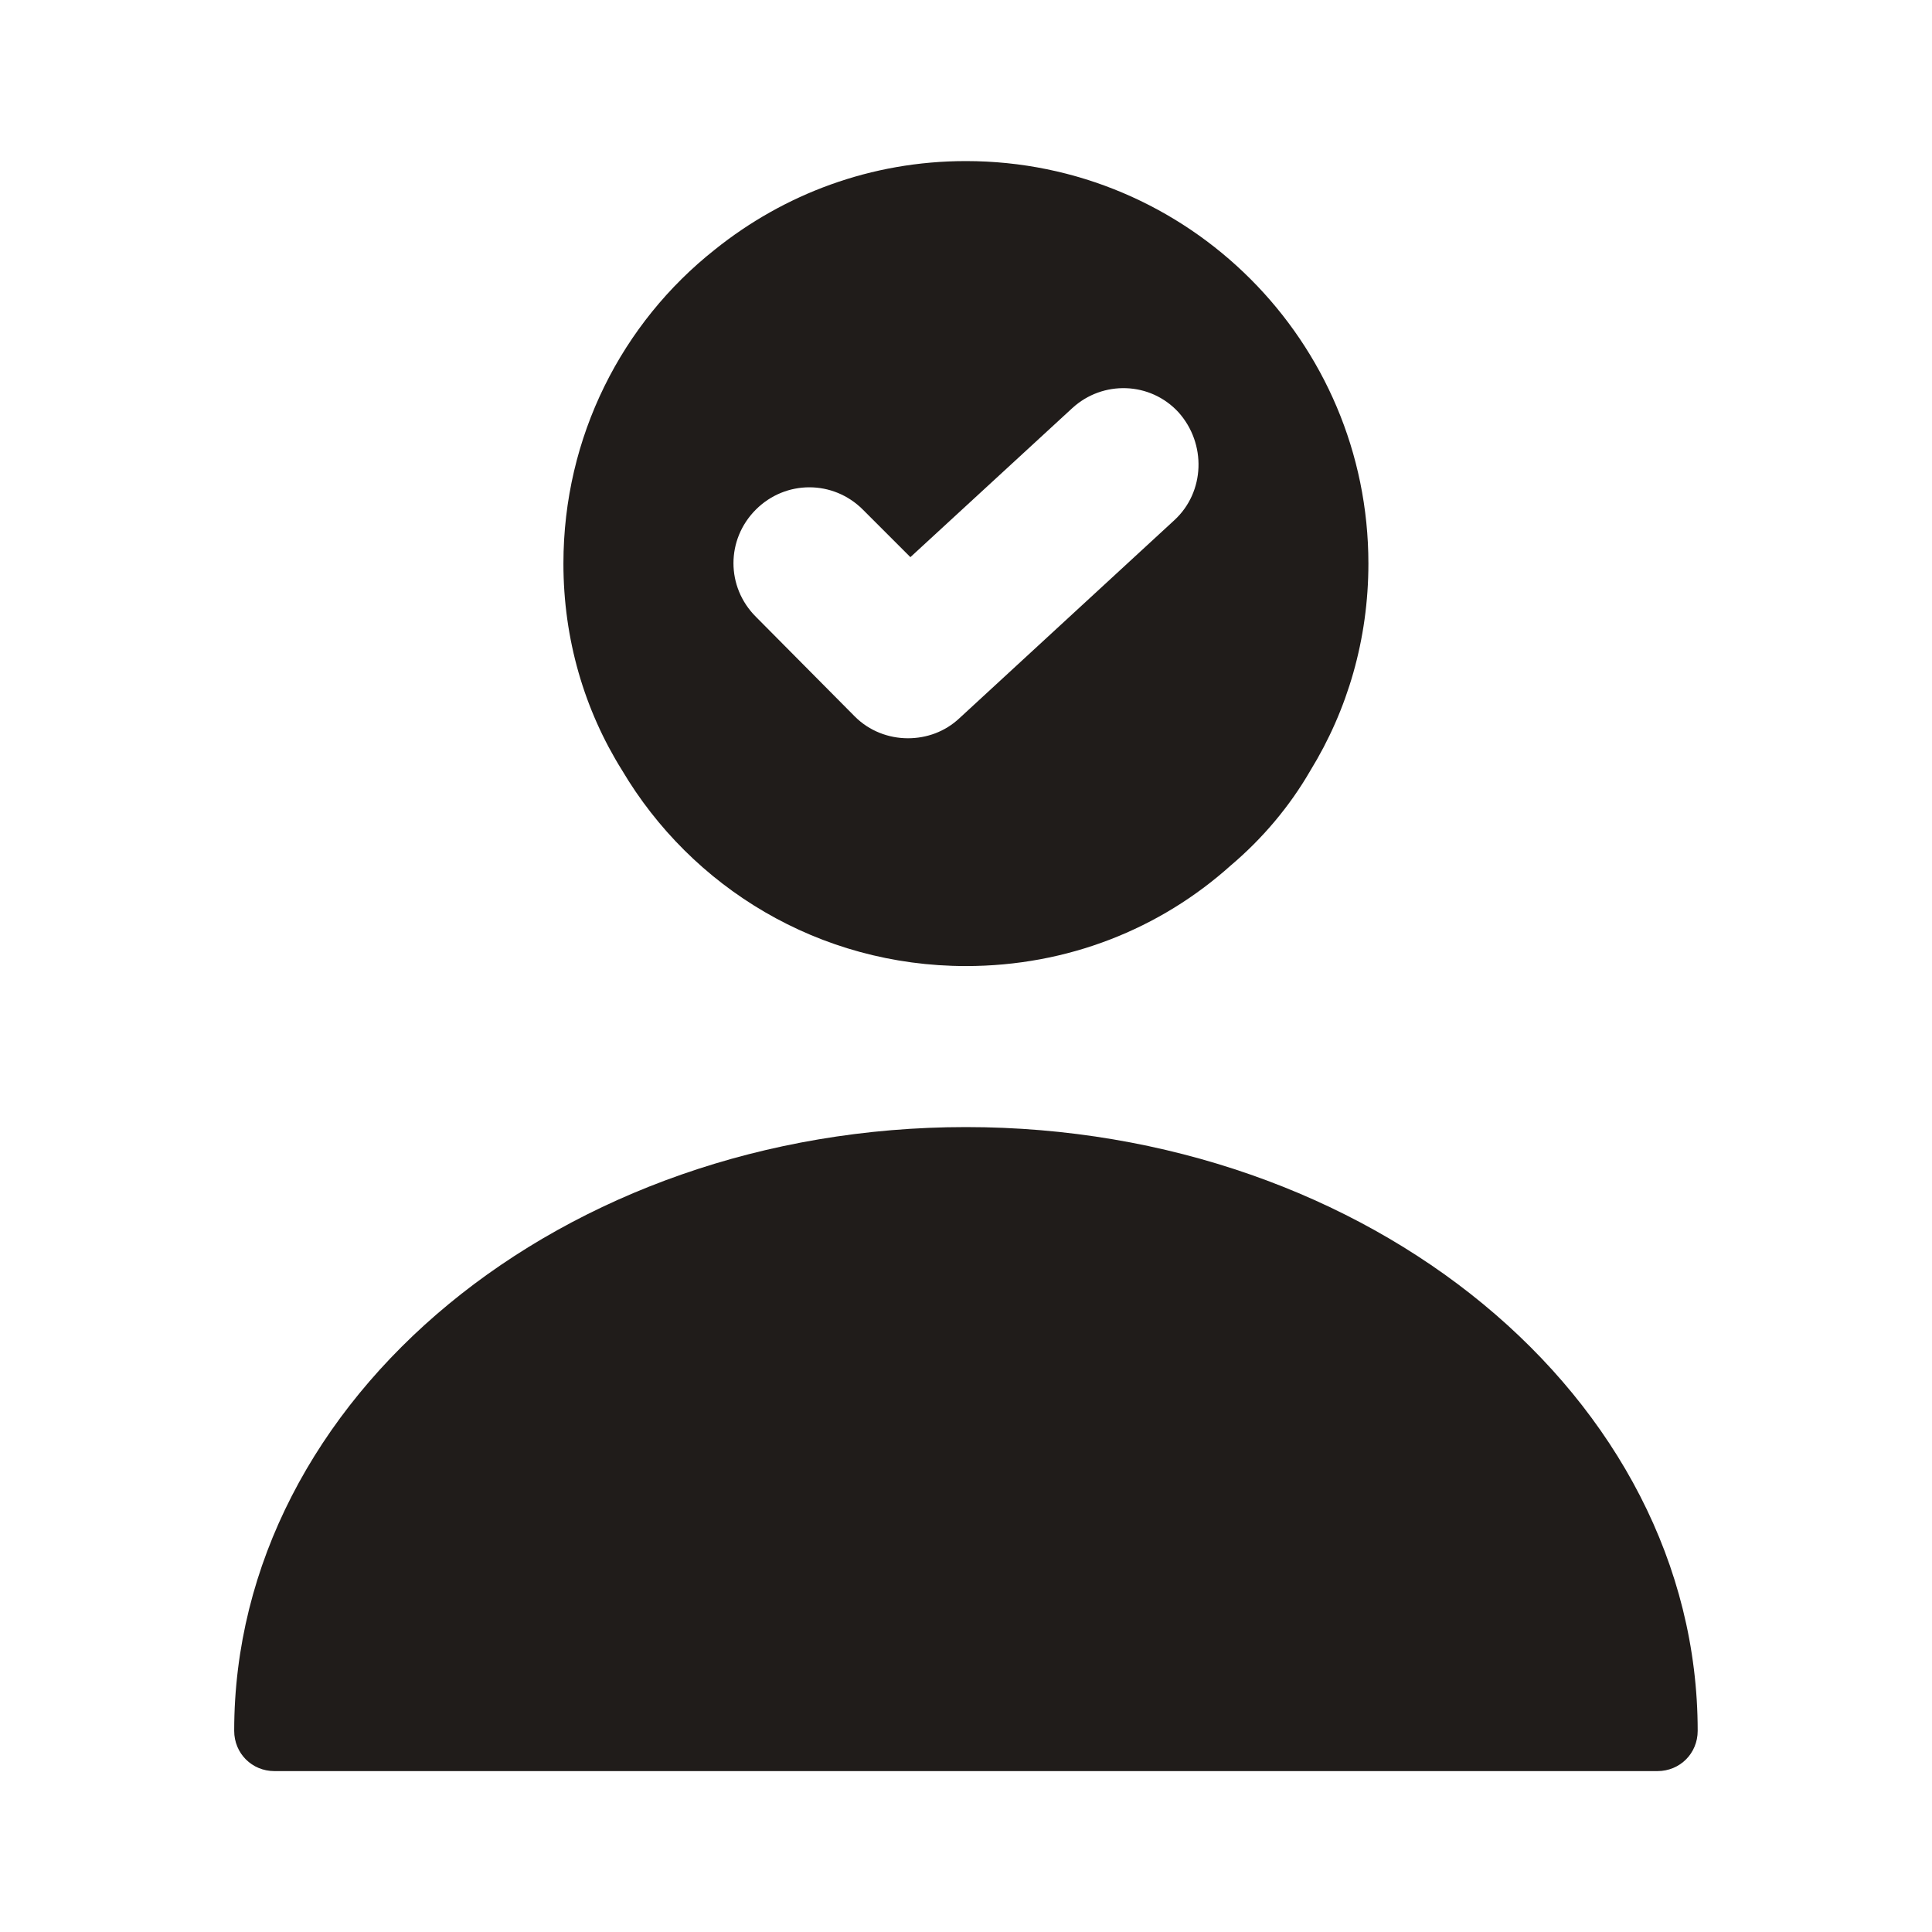
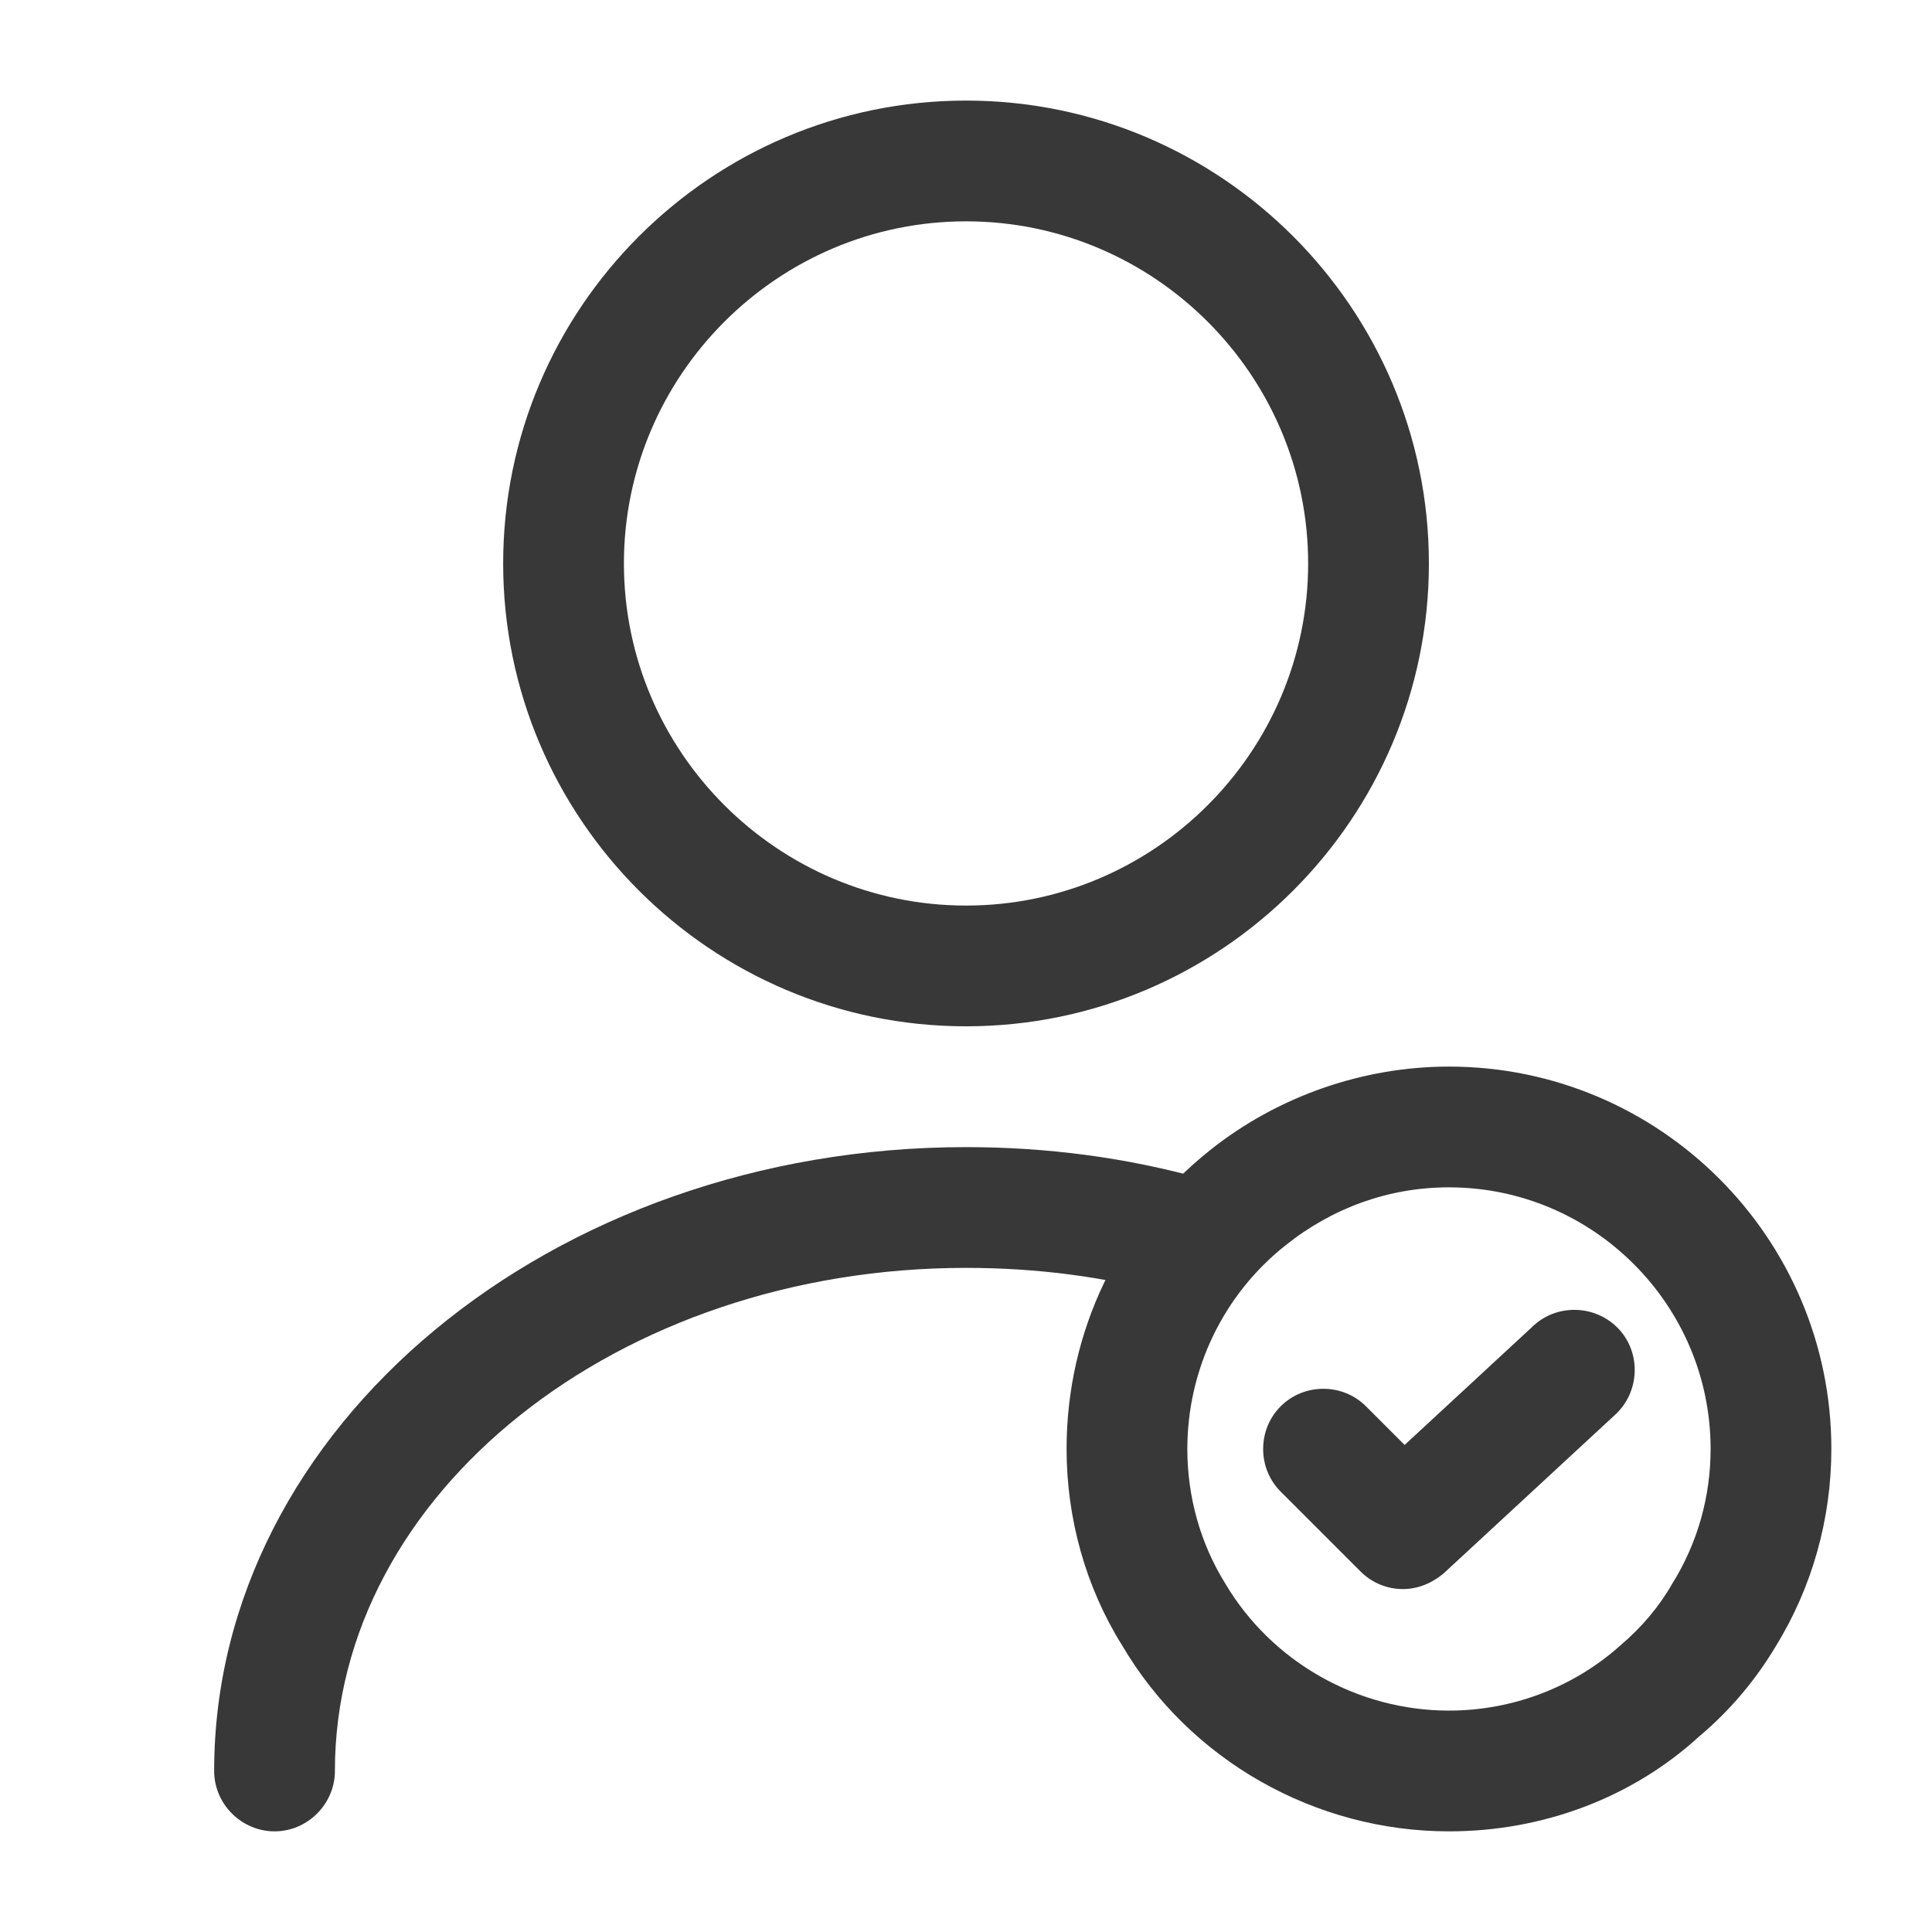
<svg xmlns="http://www.w3.org/2000/svg" width="32" height="32" viewBox="0 0 32 32" fill="none">
-   <path d="M15.999 18.668C9.319 18.668 3.879 23.148 3.879 28.668C3.879 29.041 4.172 29.335 4.546 29.335H27.452C27.826 29.335 28.119 29.041 28.119 28.668C28.119 23.148 22.679 18.668 15.999 18.668Z" fill="#201C1A" />
-   <path d="M15.999 2.668C14.425 2.668 12.985 3.215 11.839 4.135C10.305 5.348 9.332 7.228 9.332 9.335C9.332 10.588 9.679 11.761 10.305 12.761C11.452 14.695 13.559 16.001 15.999 16.001C17.679 16.001 19.212 15.388 20.385 14.335C20.905 13.895 21.359 13.361 21.705 12.761C22.319 11.761 22.665 10.588 22.665 9.335C22.665 5.655 19.679 2.668 15.999 2.668ZM19.452 8.615L15.892 11.895C15.652 12.121 15.345 12.228 15.039 12.228C14.719 12.228 14.399 12.108 14.159 11.868L12.519 10.215C12.025 9.721 12.025 8.935 12.519 8.441C13.012 7.948 13.799 7.948 14.292 8.441L15.079 9.228L17.759 6.761C18.265 6.295 19.052 6.321 19.519 6.828C19.985 7.348 19.959 8.148 19.452 8.615Z" fill="#201C1A" />
+   <g id="user-tick">
+     <path id="Vector" d="M16.001 16.999C11.774 16.999 8.334 13.559 8.334 9.333C8.334 5.106 11.774 1.666 16.001 1.666C20.227 1.666 23.667 5.106 23.667 9.333C23.667 13.559 20.227 16.999 16.001 16.999ZM16.001 3.666C12.881 3.666 10.334 6.213 10.334 9.333C10.334 12.453 12.881 14.999 16.001 14.999C19.121 14.999 21.667 12.453 21.667 9.333C21.667 6.213 19.121 3.666 16.001 3.666Z" fill="#383838" />
+     <path id="Vector_2" d="M4.547 30.333C4 30.333 3.547 29.88 3.547 29.333C3.547 23.64 9.134 19 16 19C17.347 19 18.667 19.173 19.947 19.533C20.48 19.68 20.787 20.227 20.64 20.76C20.494 21.293 19.947 21.6 19.414 21.453C18.32 21.147 17.174 21 16 21C10.24 21 5.547 24.733 5.547 29.333C5.547 29.88 5.094 30.333 4.547 30.333Z" fill="#383838" />
+     <path id="Vector_3" d="M23.999 30.333C21.786 30.333 19.706 29.159 18.586 27.253C17.986 26.293 17.666 25.159 17.666 23.999C17.666 22.053 18.533 20.253 20.039 19.053C21.159 18.159 22.573 17.666 23.999 17.666C27.493 17.666 30.333 20.506 30.333 23.999C30.333 25.159 30.013 26.293 29.413 27.266C29.079 27.826 28.653 28.333 28.146 28.759C27.039 29.773 25.559 30.333 23.999 30.333ZM23.999 19.666C23.013 19.666 22.079 19.999 21.293 20.626C20.266 21.439 19.666 22.679 19.666 23.999C19.666 24.786 19.879 25.559 20.293 26.226C21.066 27.533 22.493 28.333 23.999 28.333C25.053 28.333 26.066 27.946 26.839 27.253C27.186 26.959 27.479 26.613 27.693 26.239C28.119 25.559 28.333 24.786 28.333 23.999C28.333 21.613 26.386 19.666 23.999 19.666Z" fill="#383838" />
+     <path id="Vector_4" d="M23.238 26.32C22.985 26.32 22.732 26.226 22.532 26.026L21.212 24.706C20.825 24.32 20.825 23.679 21.212 23.293C21.599 22.906 22.238 22.906 22.625 23.293L23.265 23.933L25.398 21.959C25.799 21.586 26.439 21.613 26.812 22.013C27.185 22.413 27.159 23.053 26.759 23.426L23.919 26.053C23.718 26.226 23.479 26.32 23.238 26.32Z" fill="#383838" />
+   </g>
</svg>
